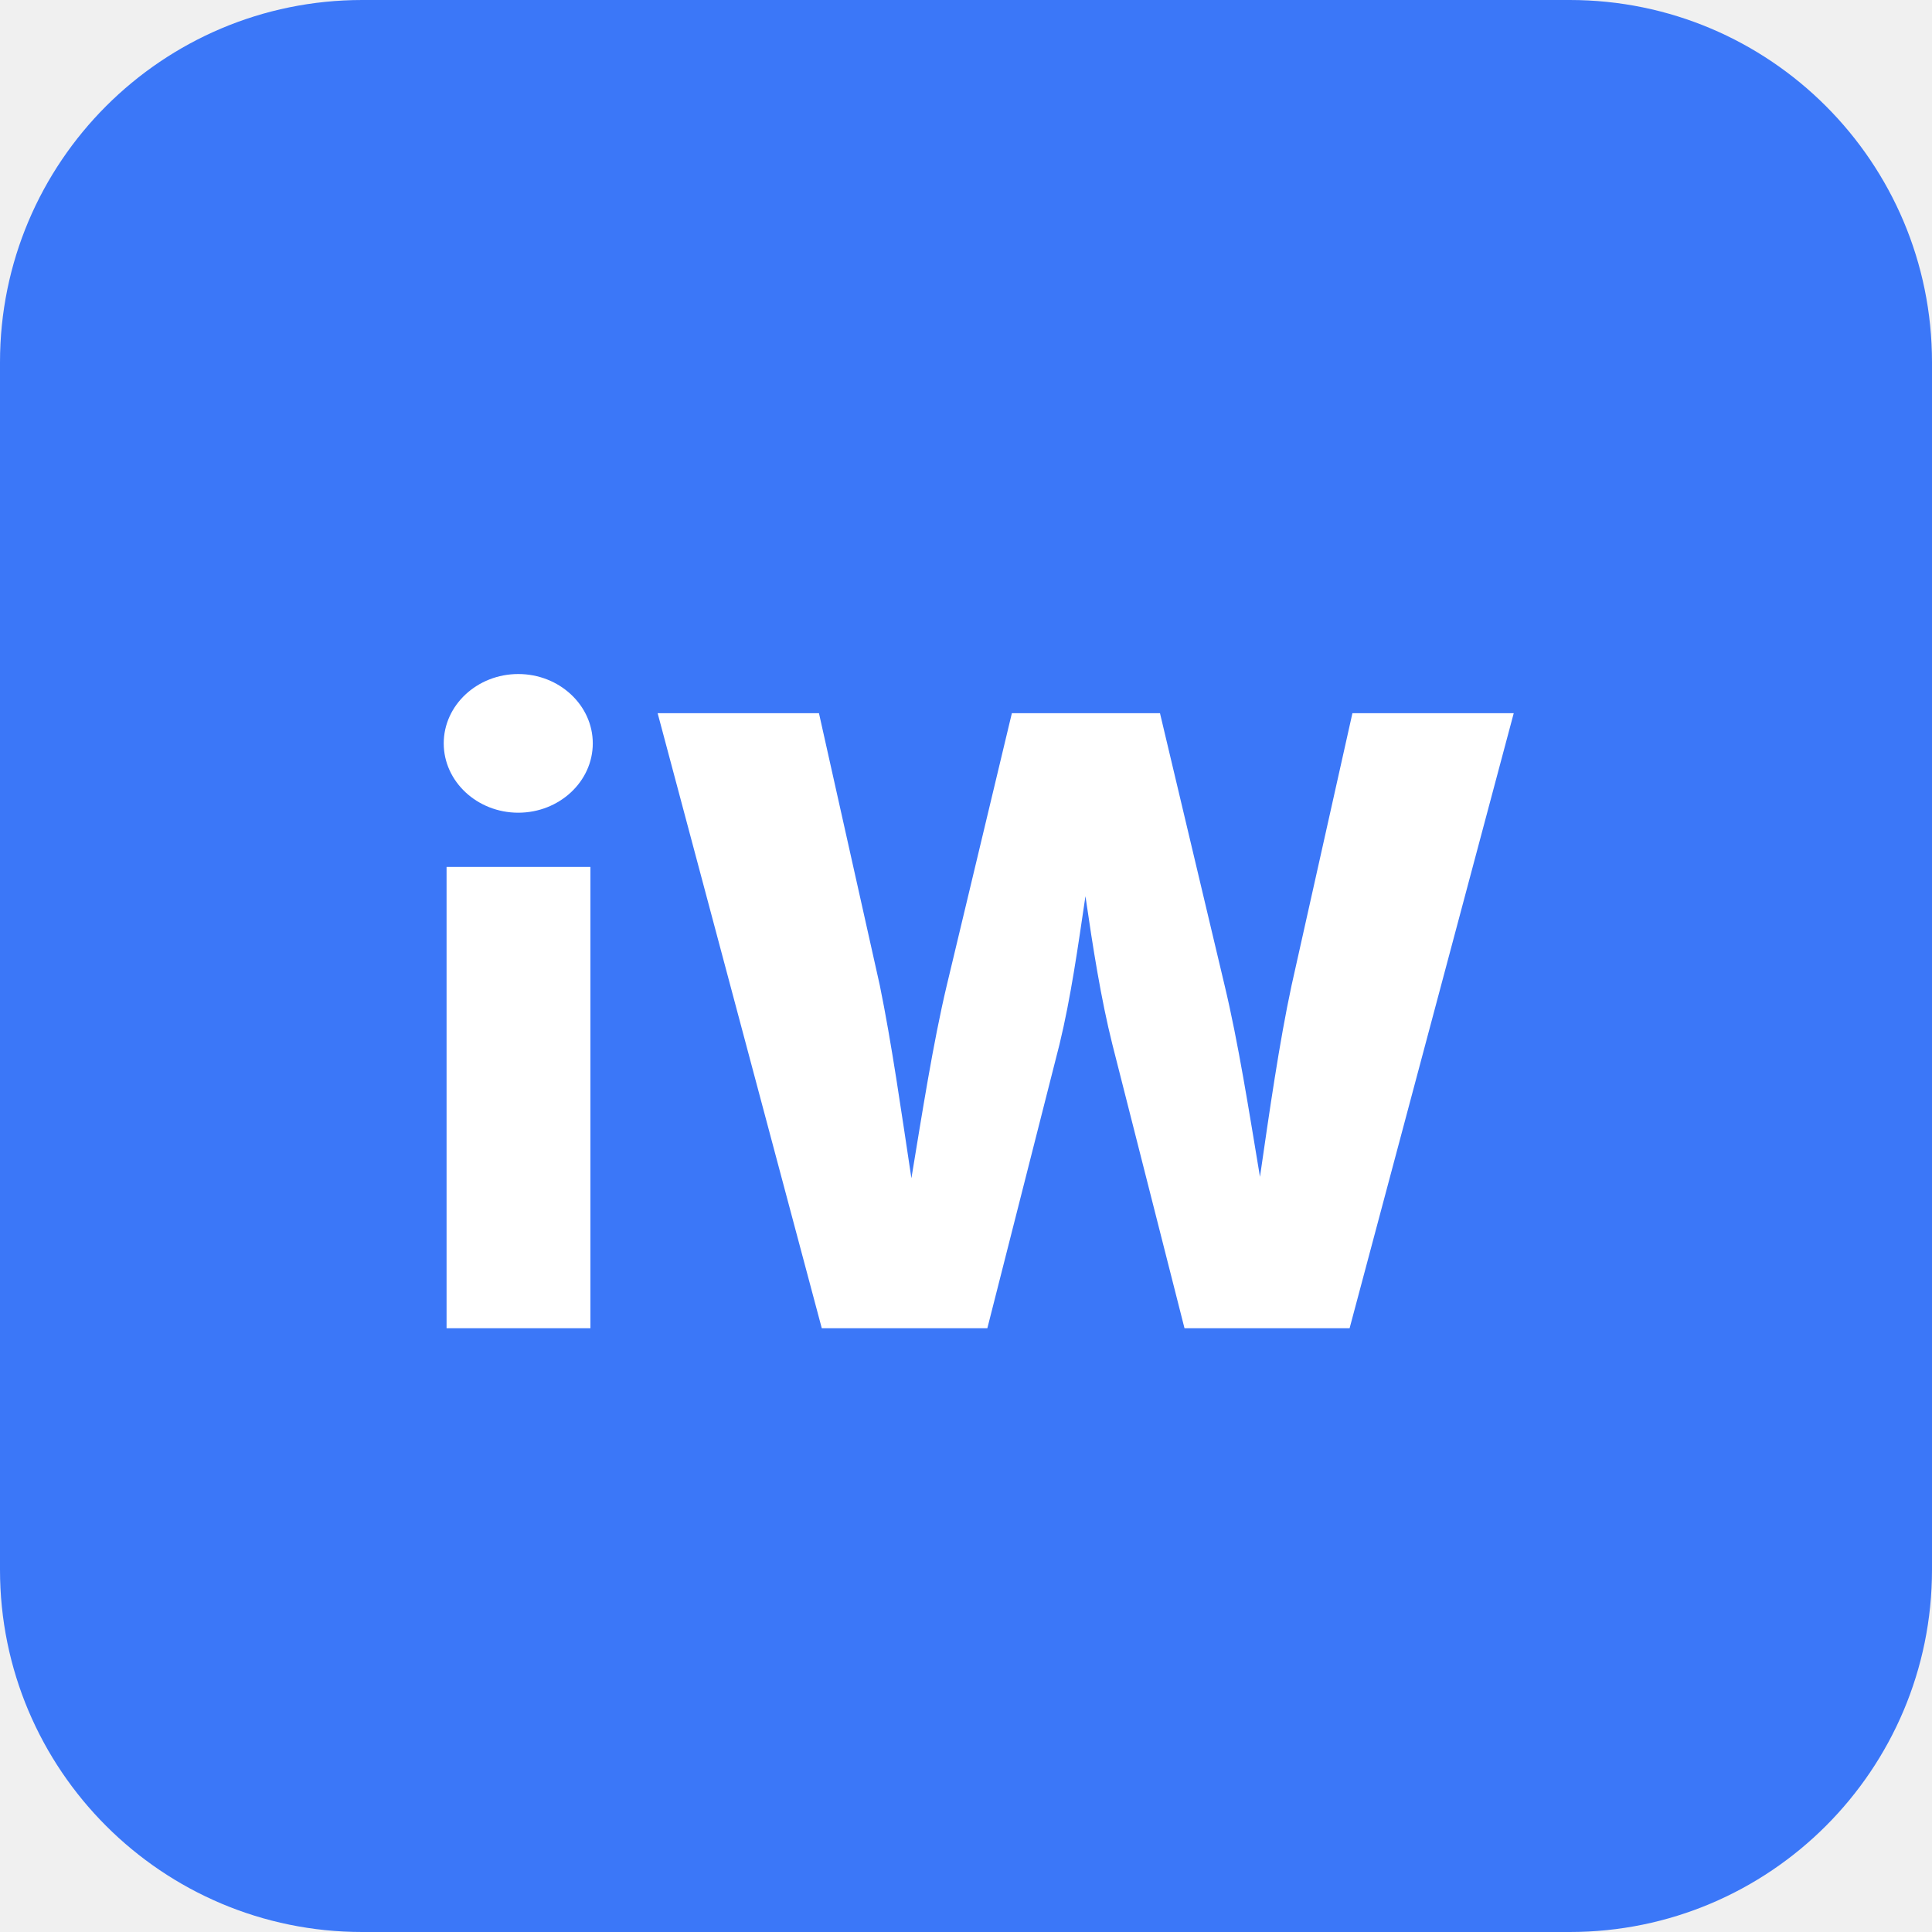
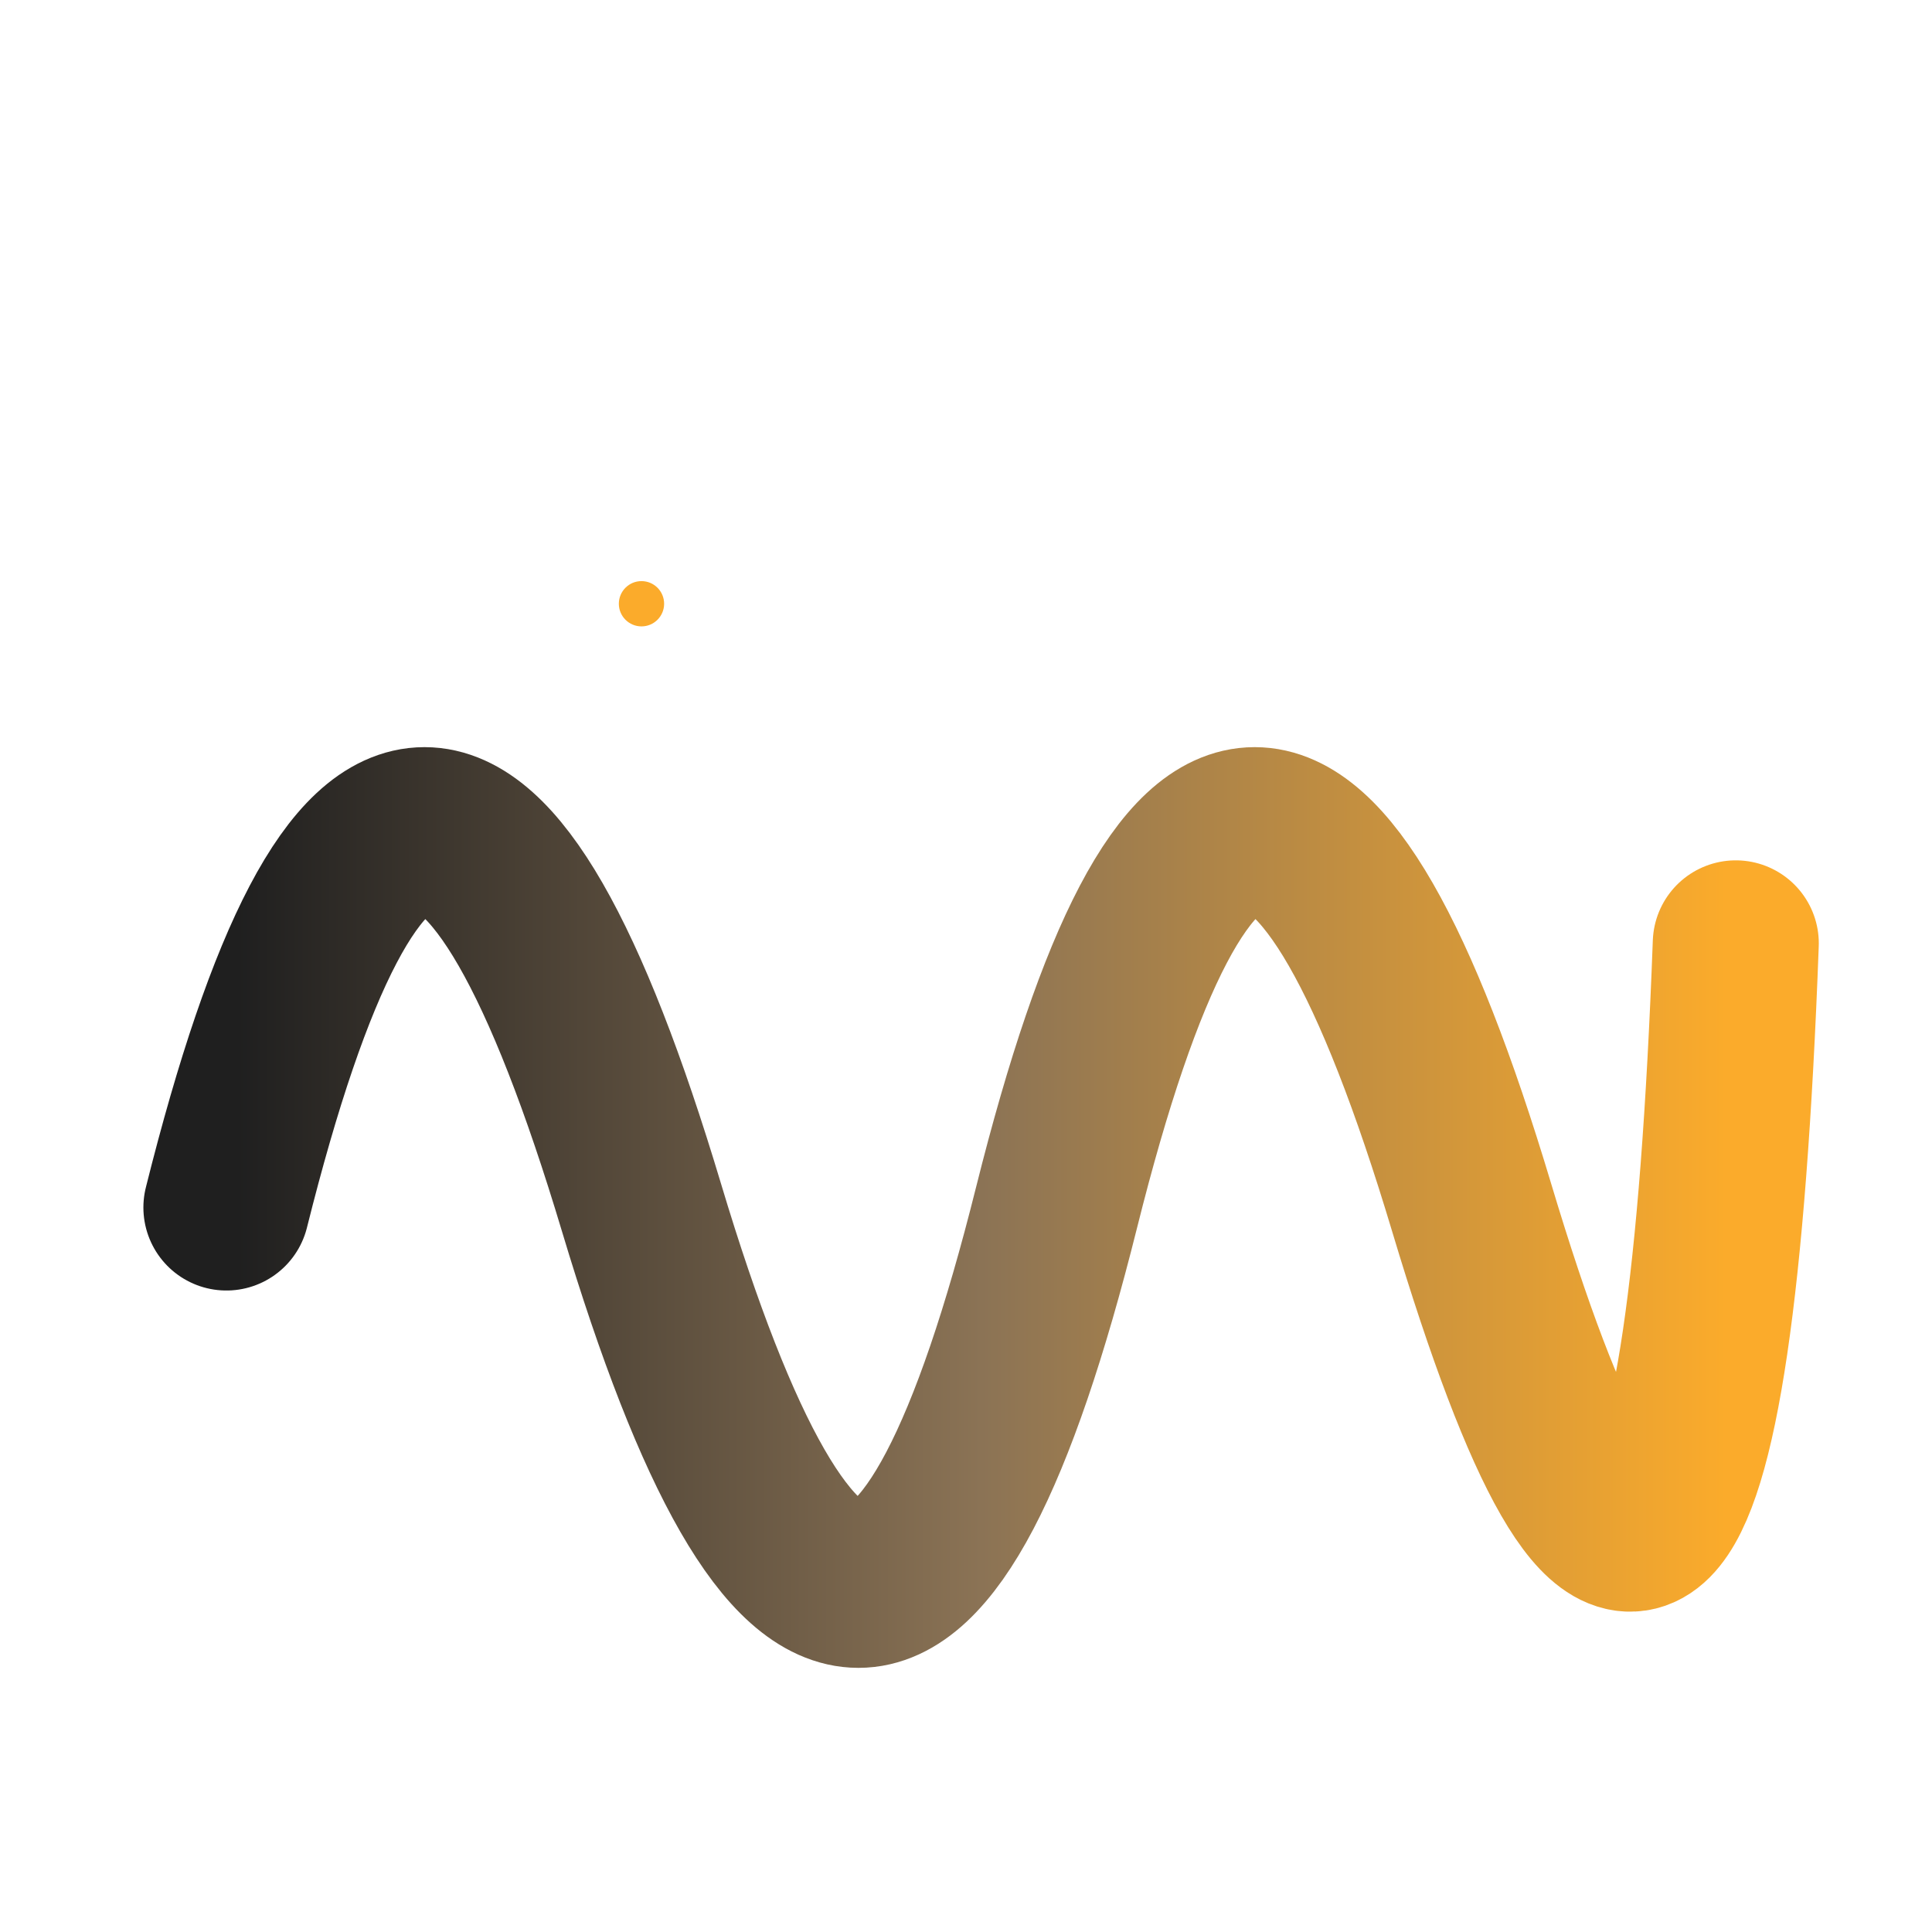
- <svg xmlns="http://www.w3.org/2000/svg" viewBox="0 0 64 64">
-   <rect width="64" height="64" rx="12" fill="#3b77f8" />
-   <text x="32" y="44" font-family="Inter,sans-serif" font-size="28" font-weight="800" fill="white" text-anchor="middle">iW</text>
+ <svg xmlns="http://www.w3.org/2000/svg" viewBox="0 0 512 512">
+   <defs>
+     <linearGradient id="waveGrad" x1="0%" y1="50%" x2="100%" y2="50%">
+       <stop offset="0%" stop-color="#1f1f1f" />
+       <stop offset="50%" stop-color="#8b7355" />
+       <stop offset="100%" stop-color="#fbab2b" />
+     </linearGradient>
+   </defs>
+   <rect width="512" height="512" fill="#ffffff" />
+   <path d="M 60 320 Q 110 120 170 320 T 280 320 T 390 320 T 460 250" fill="none" stroke="url(#waveGrad)" stroke-width="44" stroke-linecap="round" stroke-linejoin="round" />
+   <circle cx="170" cy="160" r="6" fill="#fbab2b" />
</svg>
